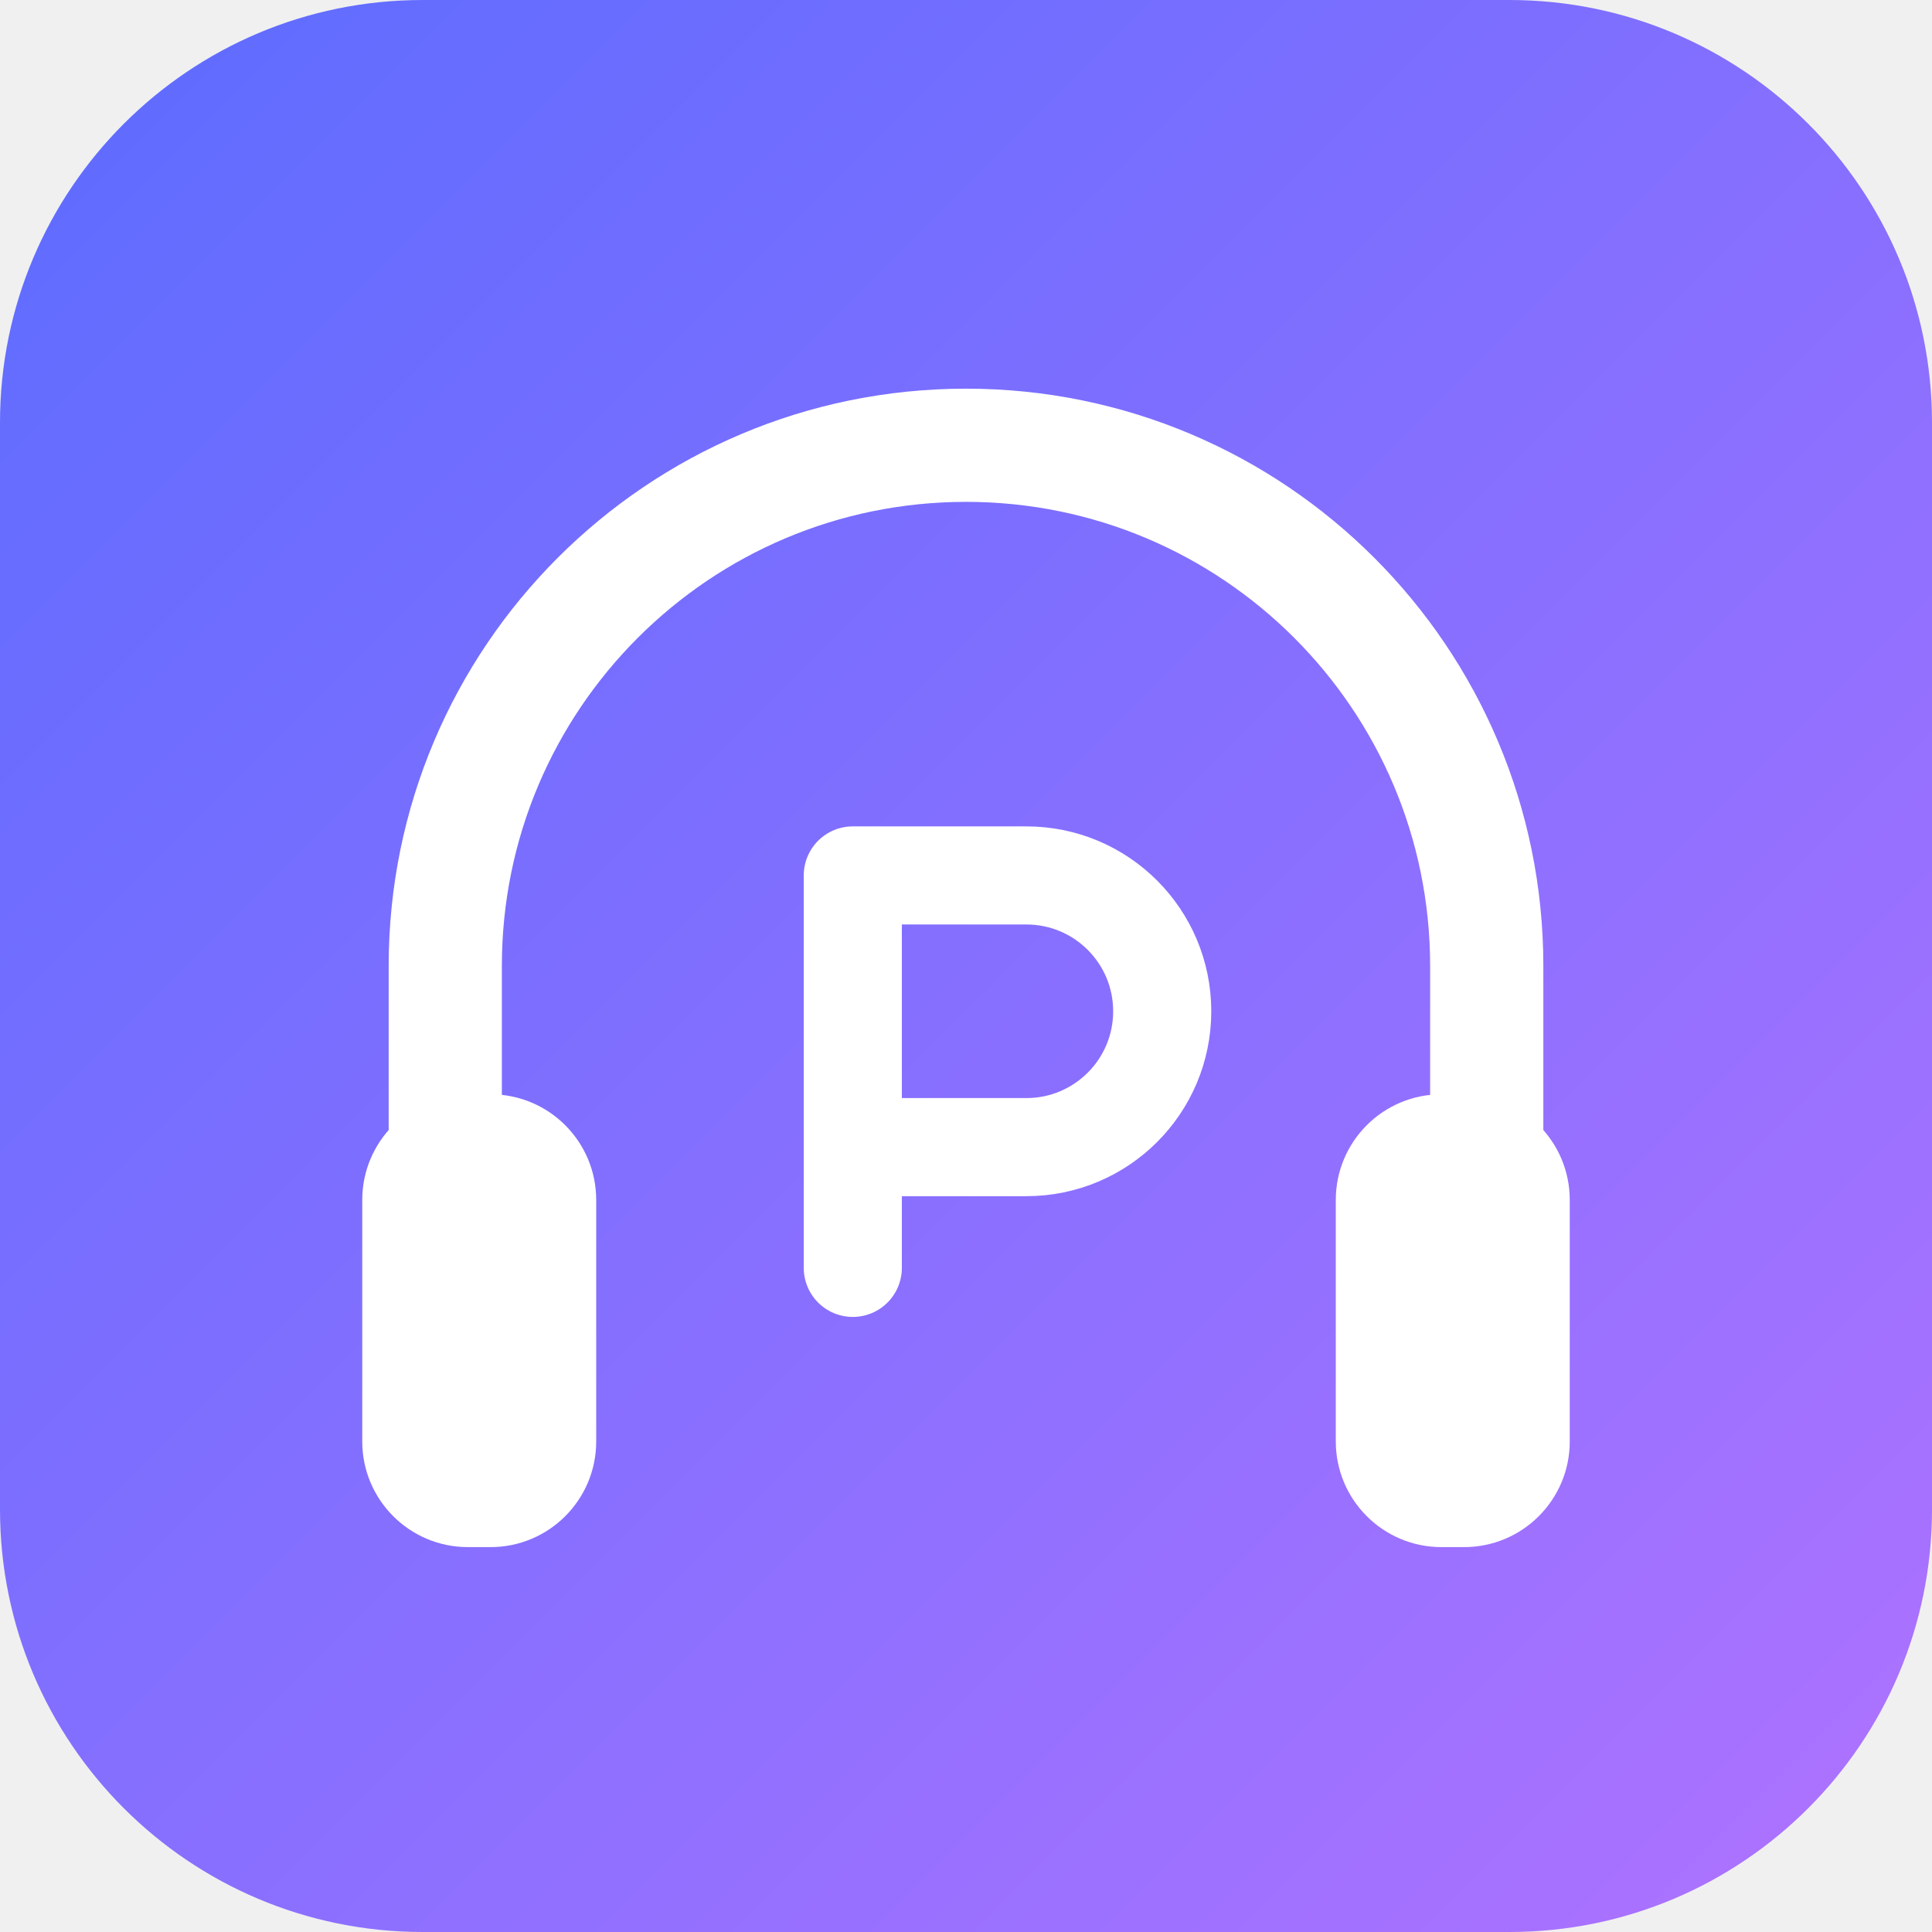
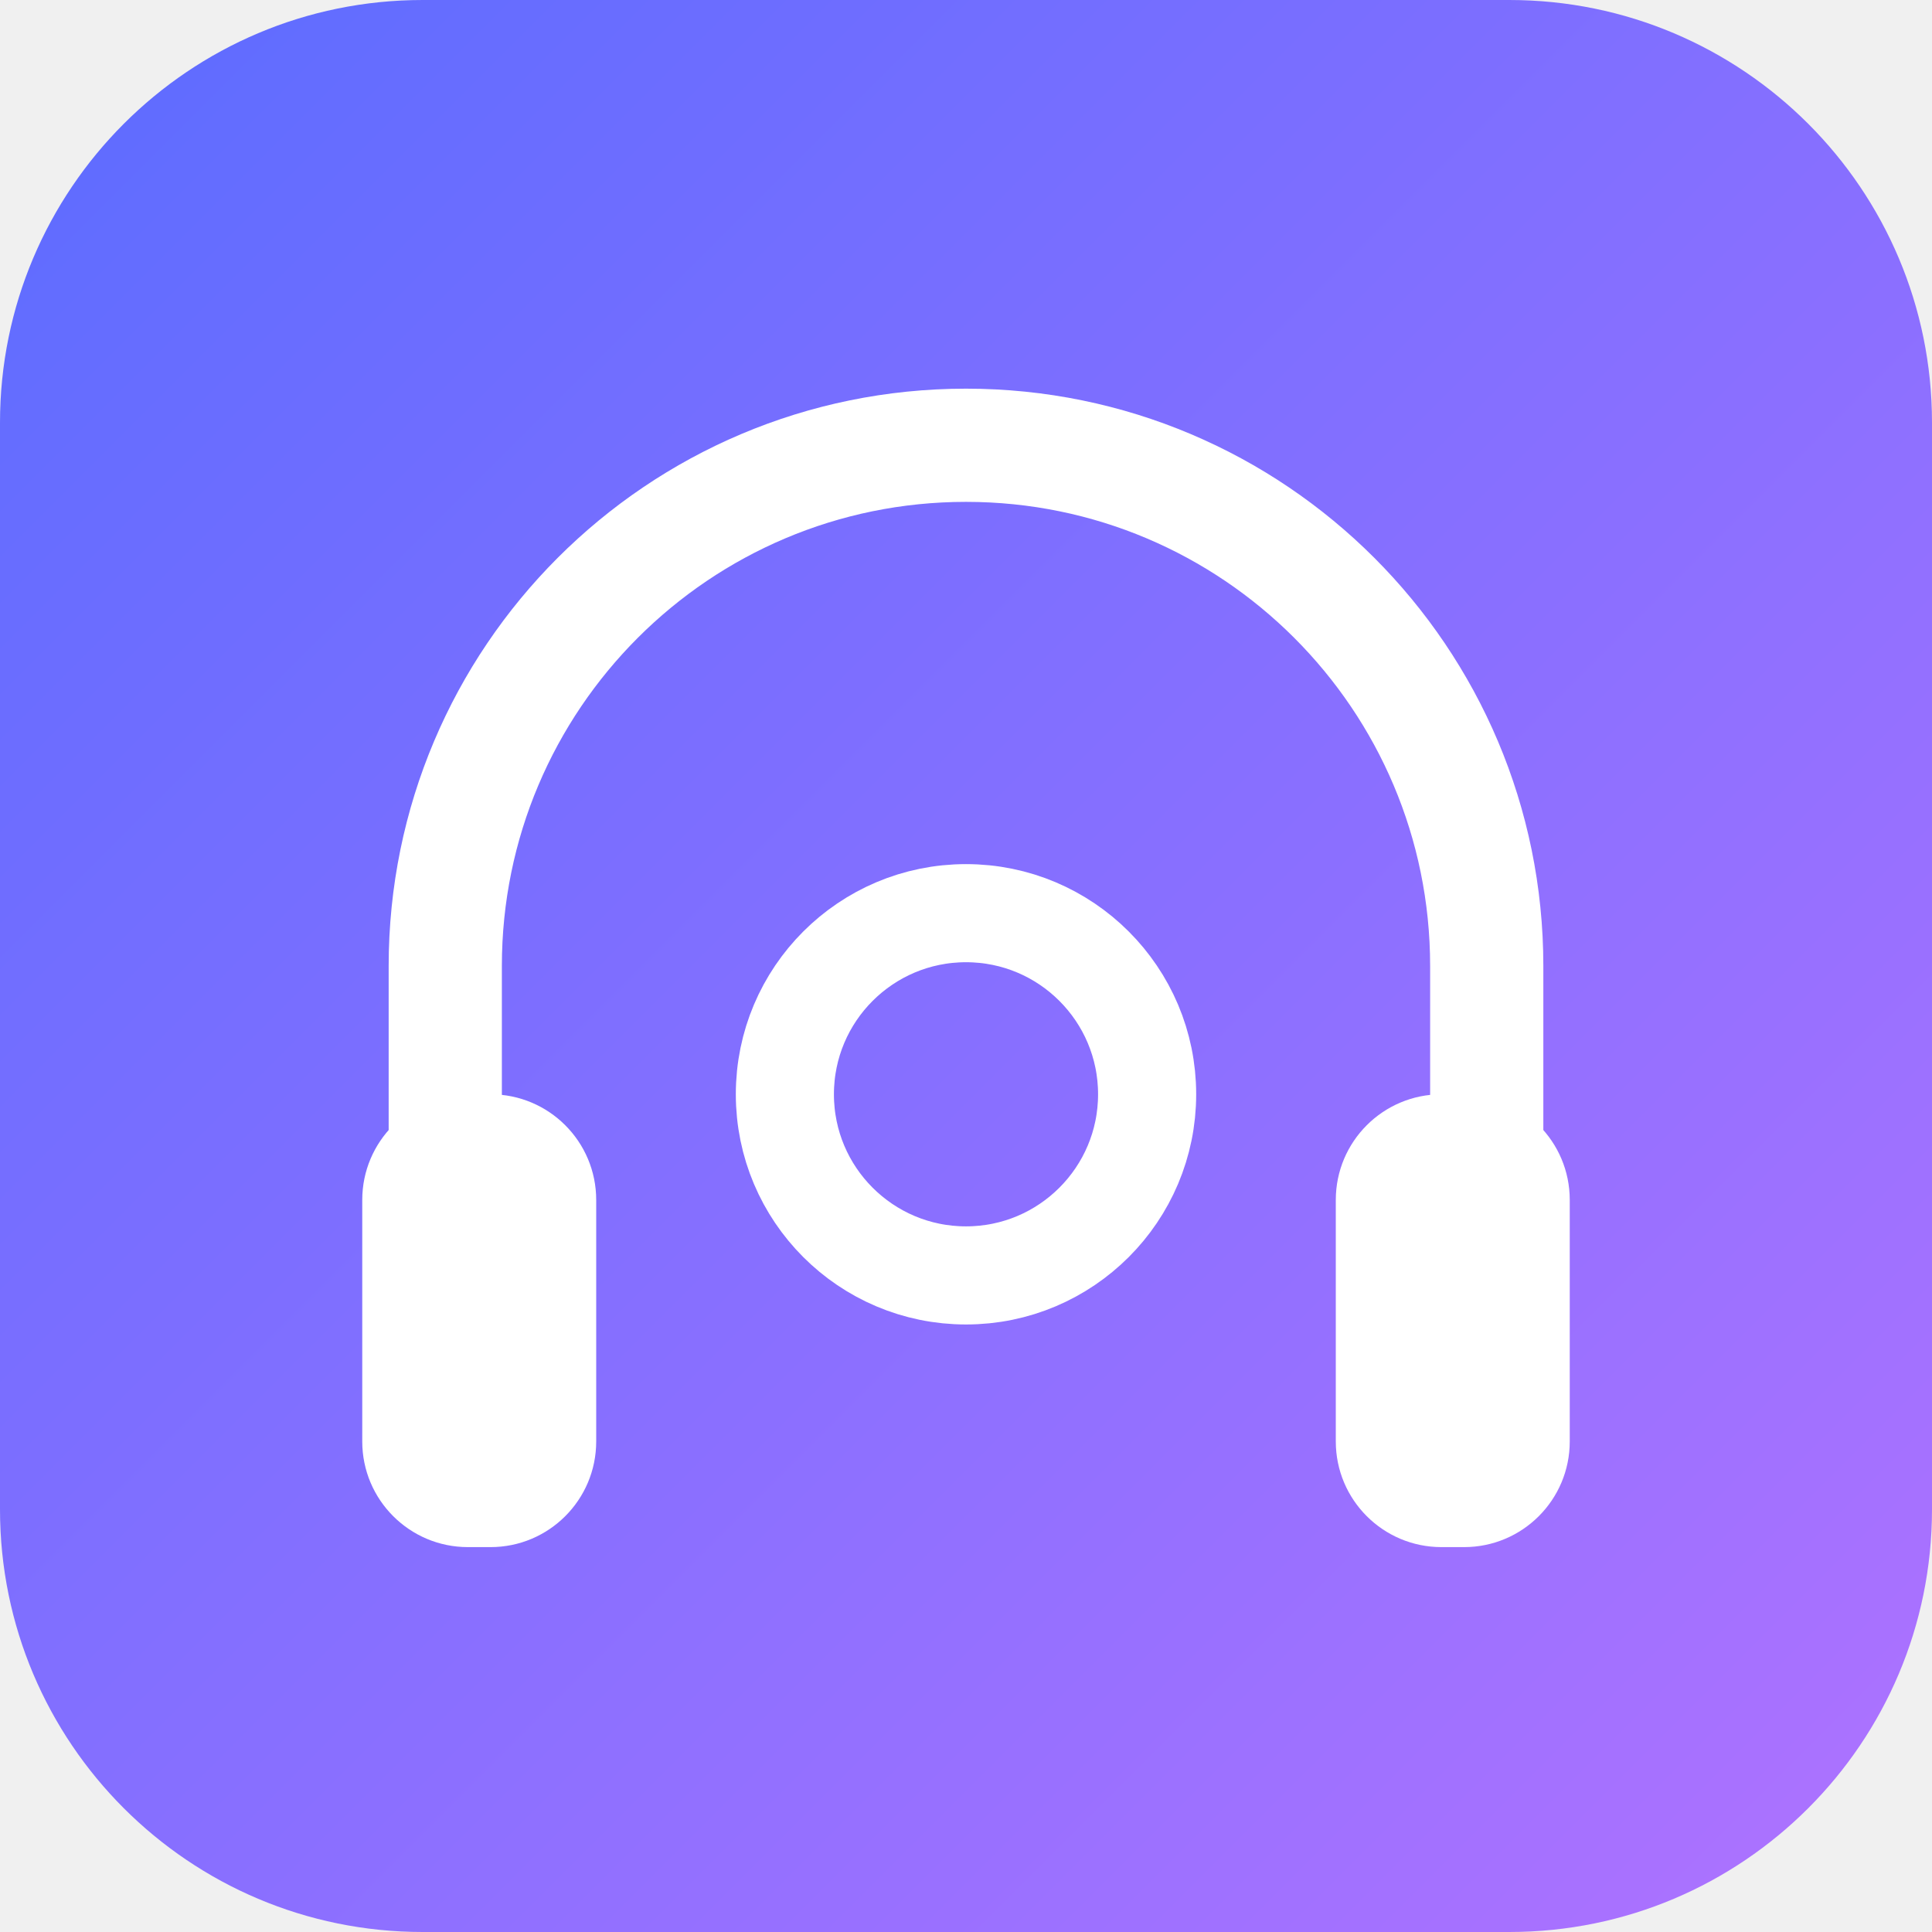
<svg xmlns="http://www.w3.org/2000/svg" viewBox="0 0 512 512">
  <defs>
    <linearGradient id="g" x1="0" y1="0" x2="1" y2="1">
      <stop offset="0" stop-color="#5b6cff" />
      <stop offset="1" stop-color="#b072ff" />
    </linearGradient>
+     <linearGradient id="w" x1="0" y1="0" x2="1" y2="1">
+       <stop offset="0" stop-color="#cfd2d8" />
+       <stop offset="1" stop-color="#7b7e86" />
+     </linearGradient>
  </defs>
  <rect width="512" height="512" rx="112" fill="url(#g)" />
  <path d="M118 300v-44a138 138 0 0 1 276 0v44" fill="none" stroke="#fff" stroke-width="30" stroke-linecap="round" />
  <rect x="96" y="290" width="62" height="120" rx="28" fill="#fff" />
  <rect x="354" y="290" width="62" height="120" rx="28" fill="#fff" />
-   <path d="M226 336V232h46a36 36 0 0 1 0 72h-46" fill="none" stroke="#fff" stroke-width="26" stroke-linecap="round" stroke-linejoin="round" />
+   <circle cx="256" cy="290" r="48" fill="none" stroke="#fff" stroke-width="26" />
</svg>
